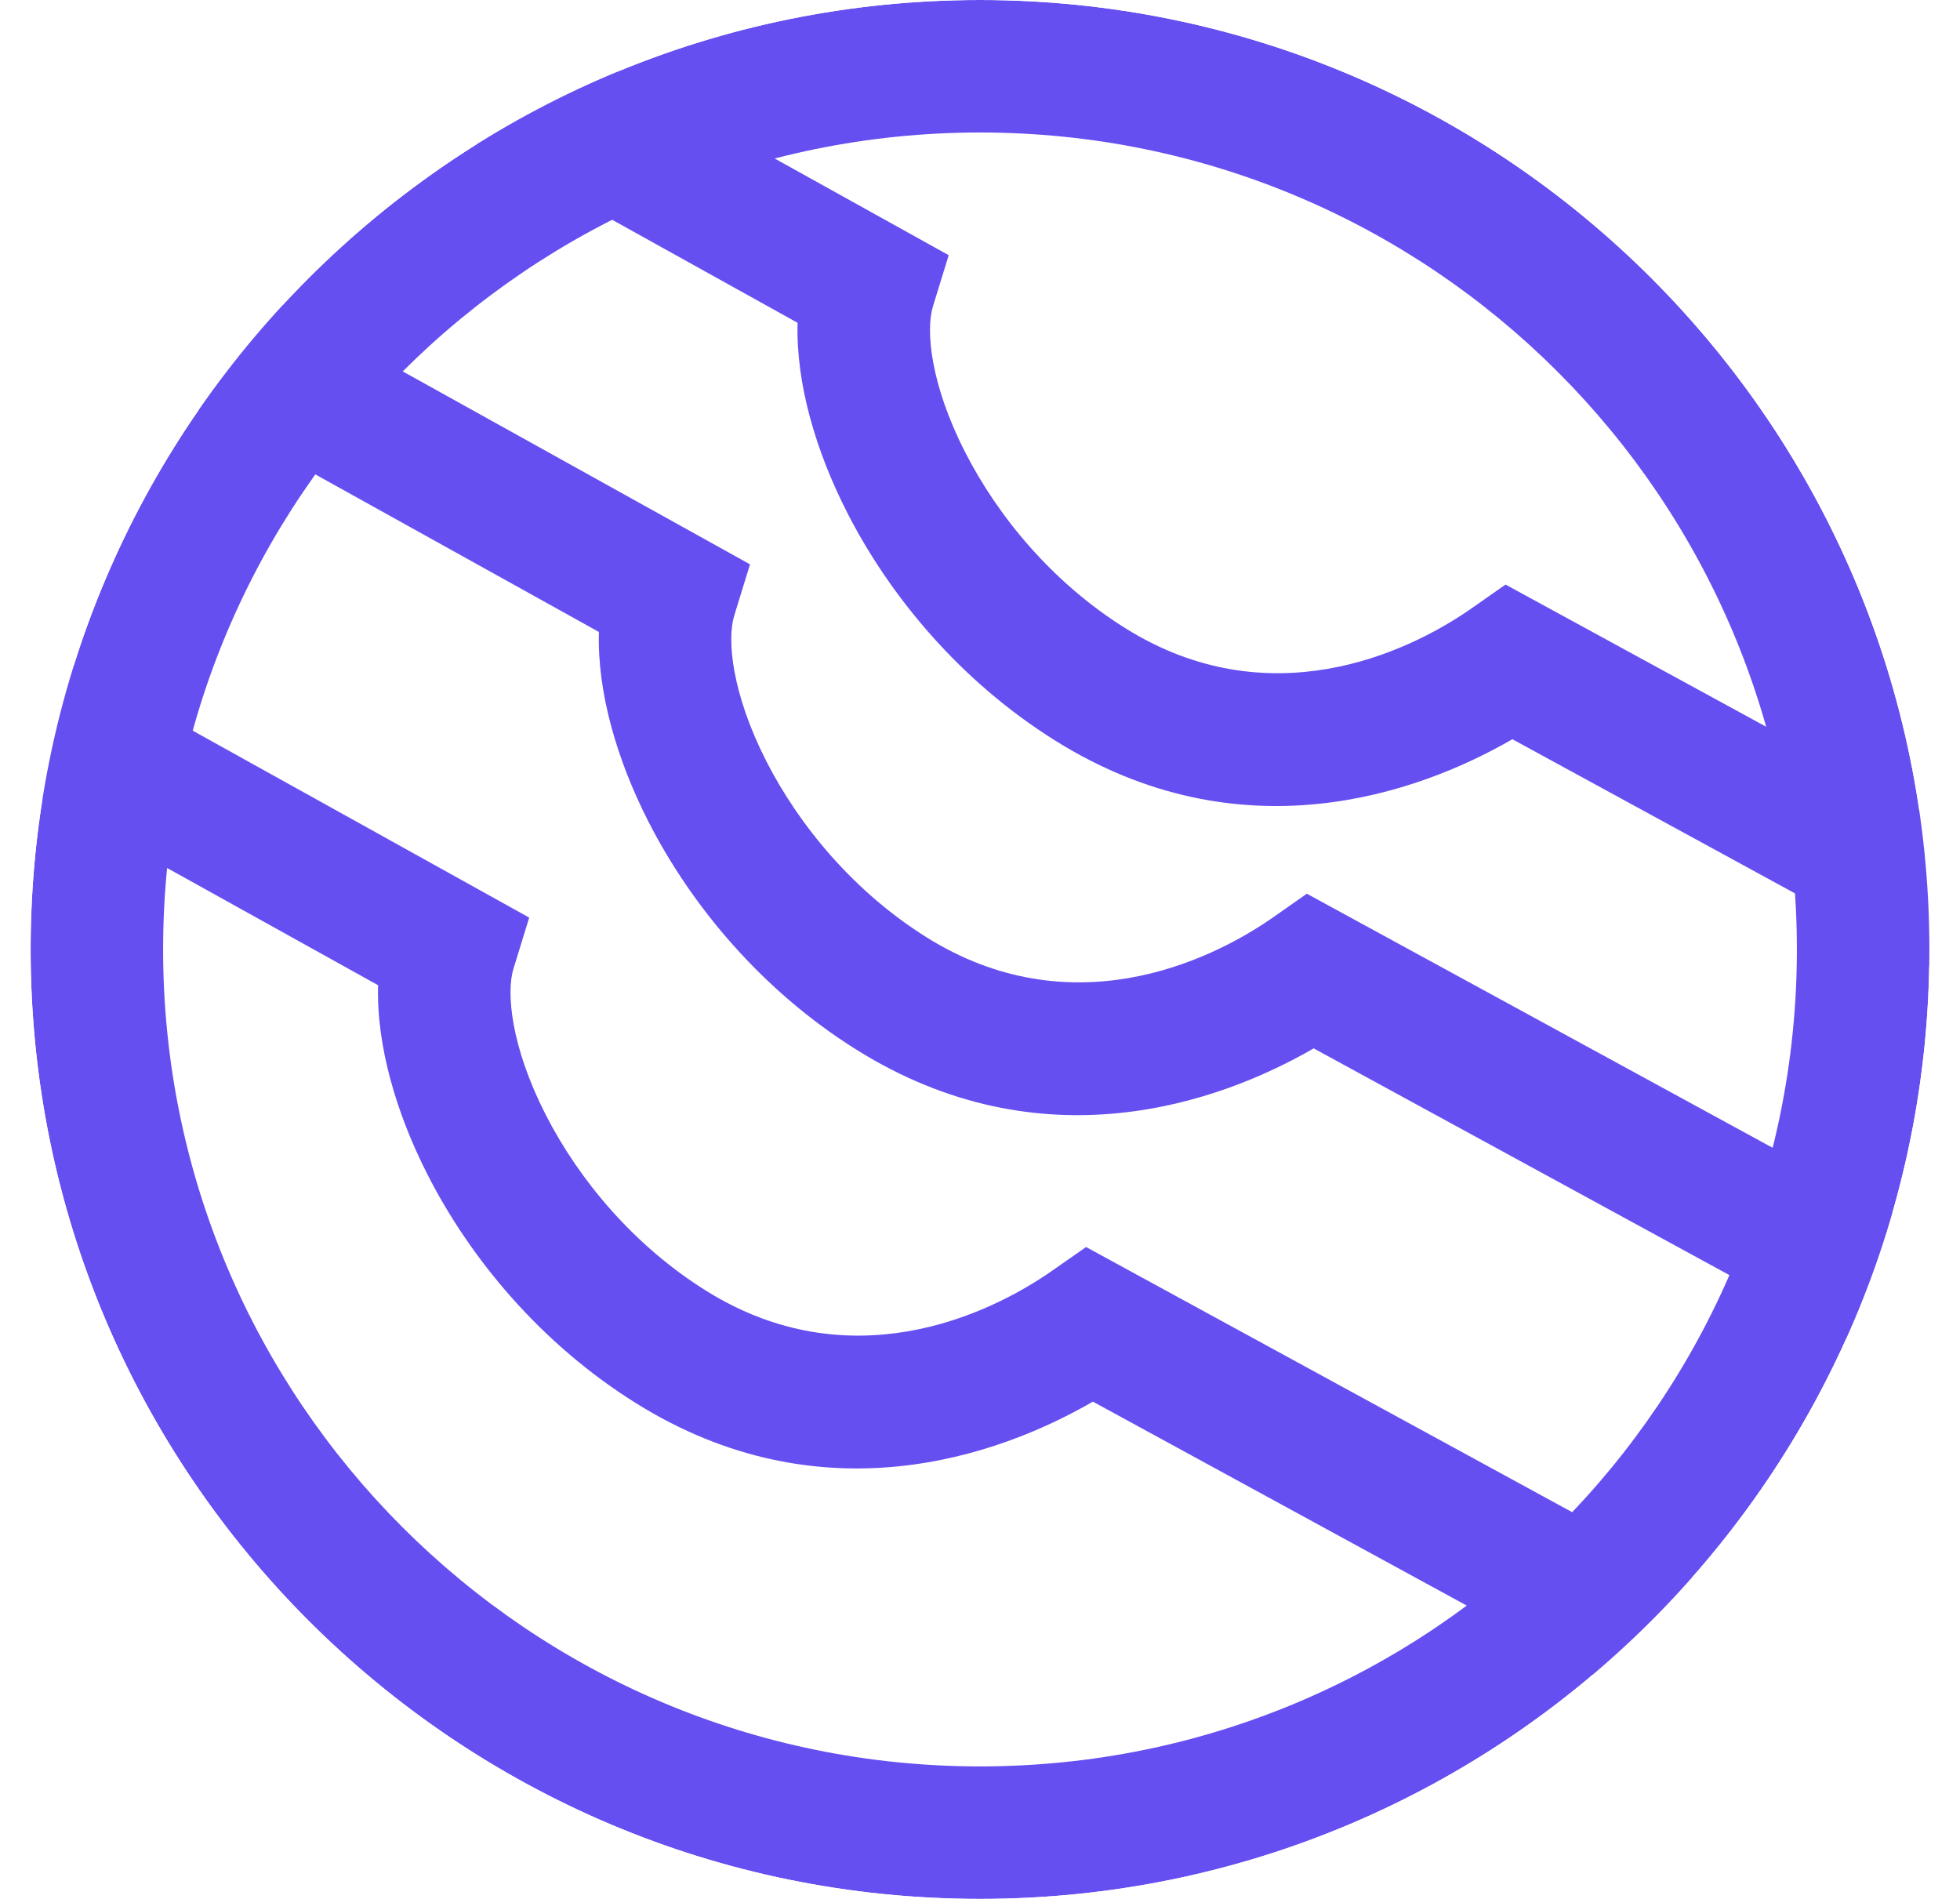
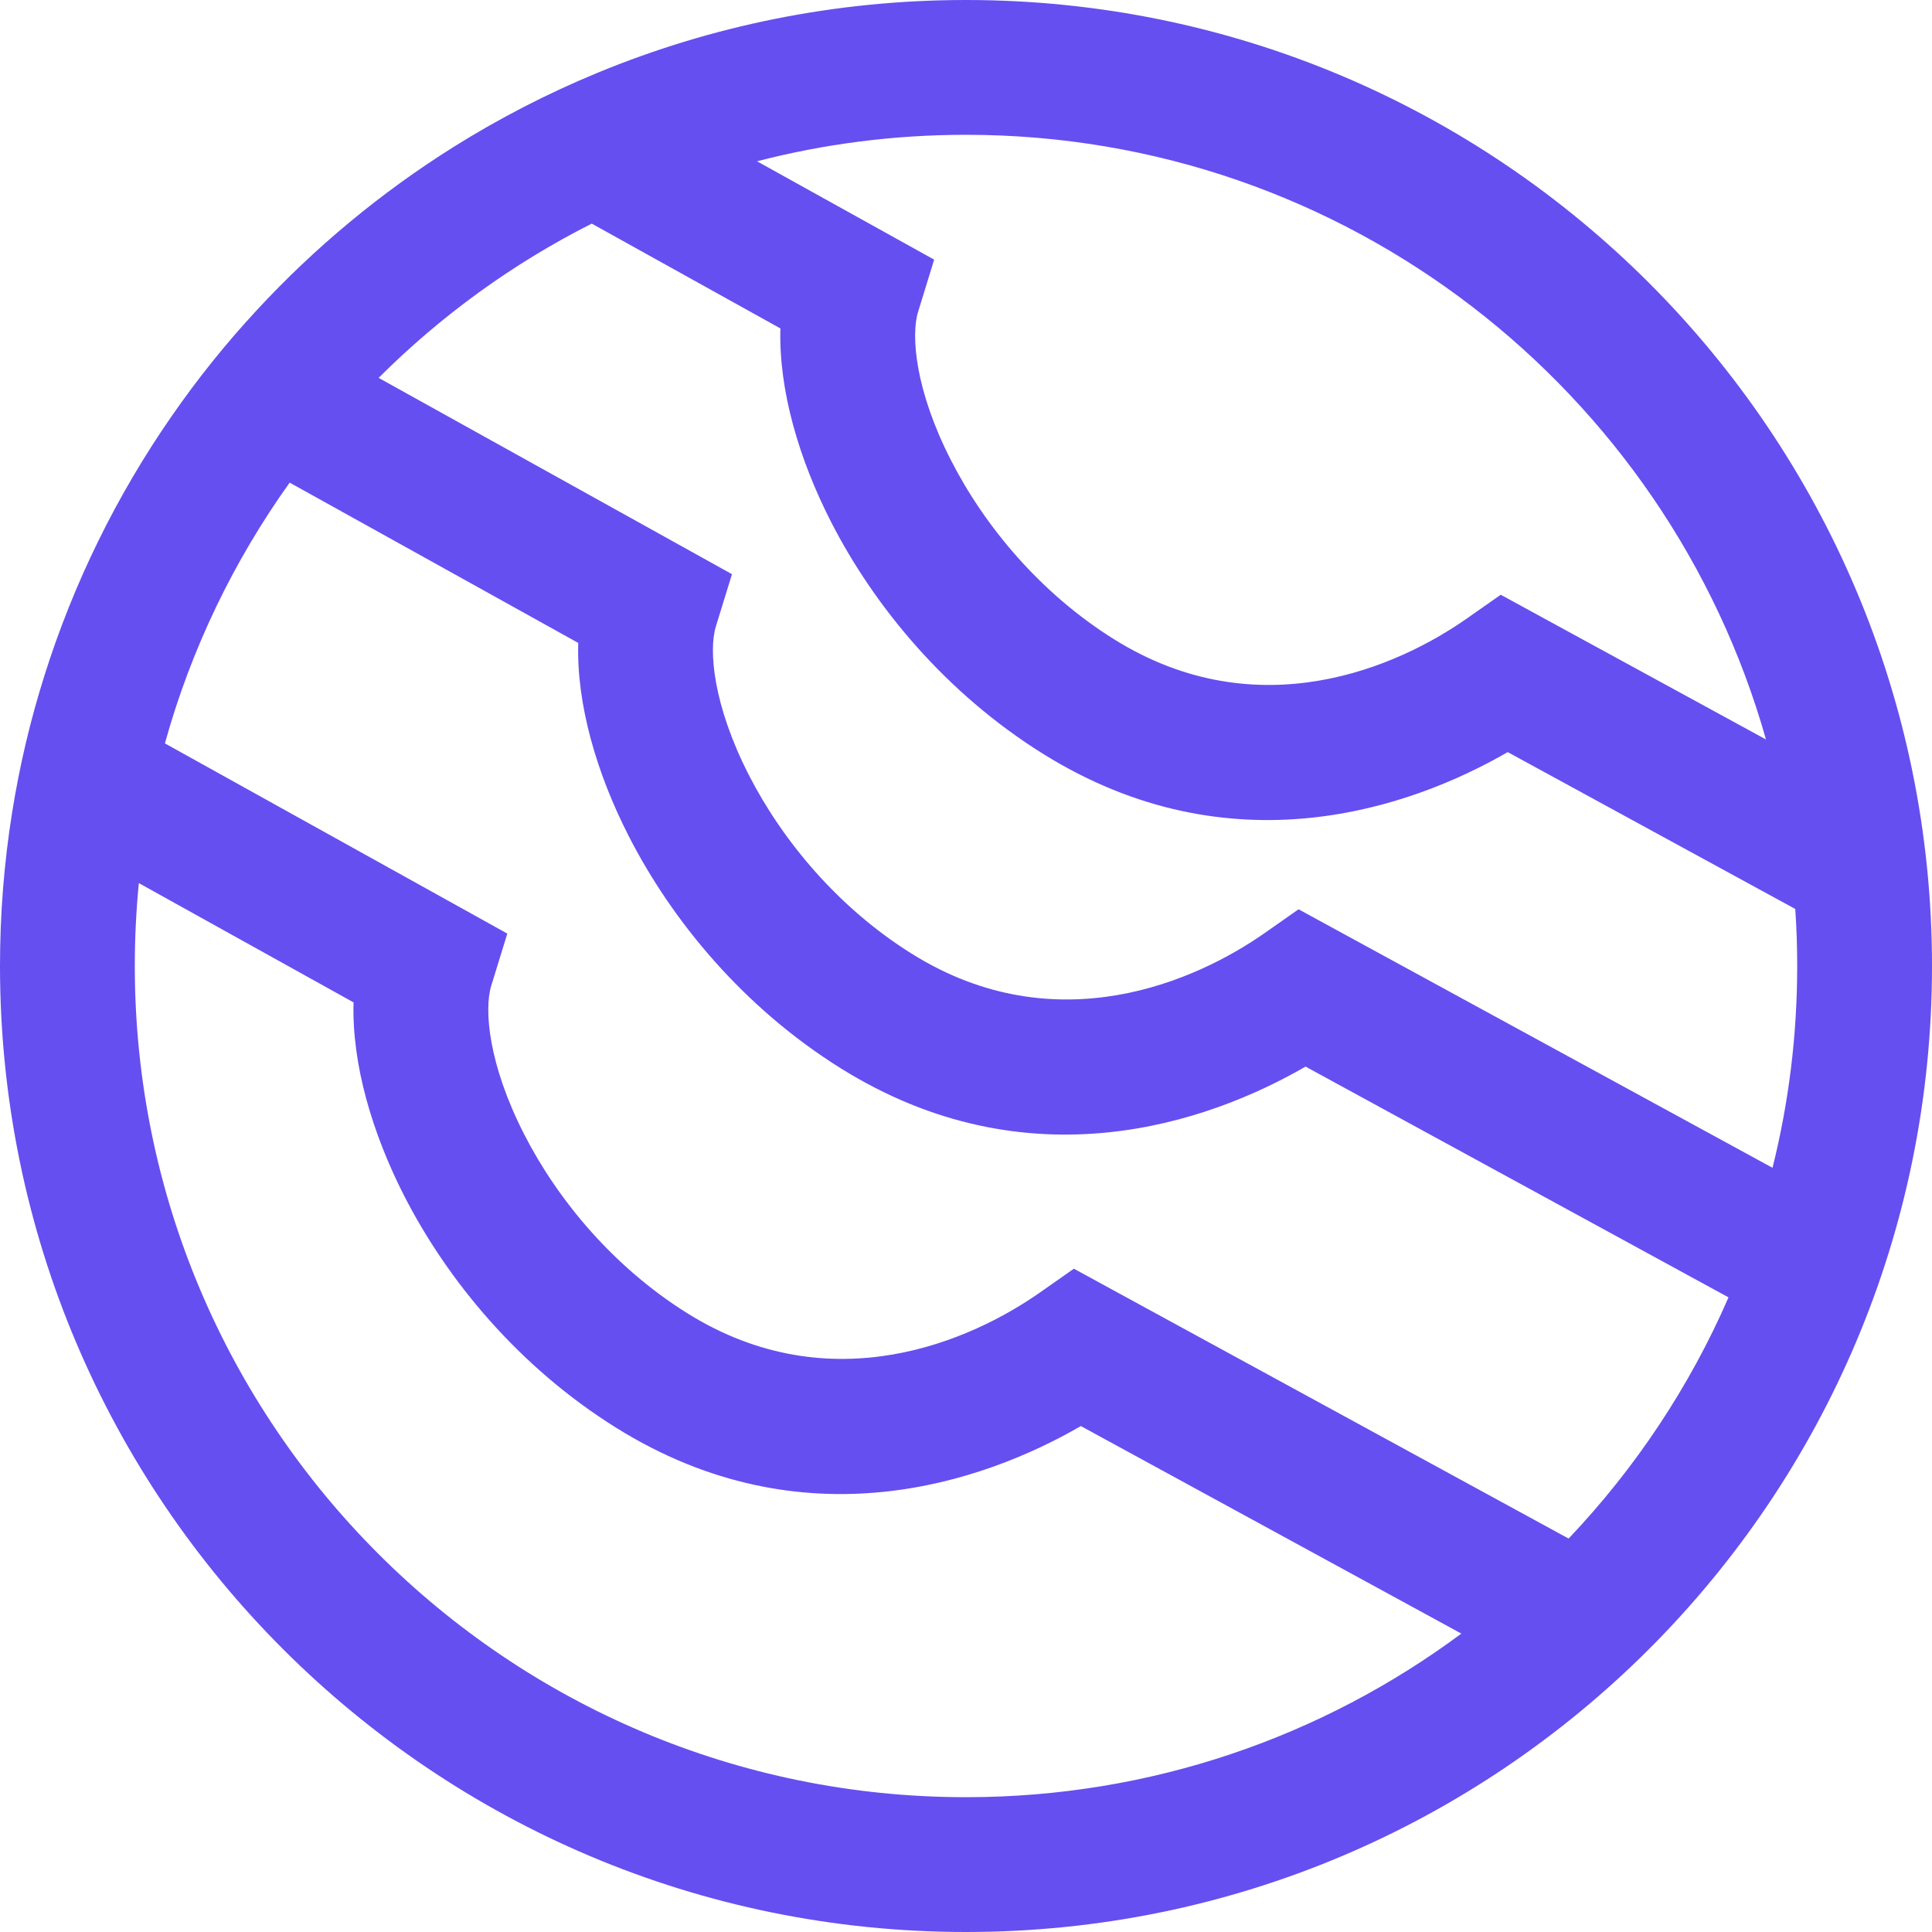
- <svg xmlns="http://www.w3.org/2000/svg" width="32" height="31" viewBox="0 0 32 31" fill="none">
-   <mask id="mask0_52:565" style="mask-type:alpha" maskUnits="userSpaceOnUse" x="0" y="0" width="32" height="31">
-     <path d="M31.5 15.5C31.5 24.06 24.56 31 16 31C7.44 31 0.5 24.06 0.5 15.5C0.5 6.94 7.44 0 16 0C24.56 0 31.5 6.94 31.5 15.5Z" fill="#312E81" />
-   </mask>
-   <g mask="url(#mask0_52:565)">
-     <path fill-rule="evenodd" clip-rule="evenodd" d="M16 28.837C23.366 28.837 29.337 22.866 29.337 15.5C29.337 8.134 23.366 2.163 16 2.163C8.634 2.163 2.663 8.134 2.663 15.5C2.663 22.866 8.634 28.837 16 28.837ZM16 31C24.56 31 31.5 24.06 31.5 15.5C31.5 6.94 24.56 0 16 0C7.44 0 0.5 6.94 0.5 15.5C0.5 24.06 7.44 31 16 31Z" fill="#654FF0" />
-     <path fill-rule="evenodd" clip-rule="evenodd" d="M13.022 5.27L3.94 0.224L4.99 -1.666L15.489 4.166L15.231 5.004C15.113 5.39 15.189 6.271 15.758 7.383C16.299 8.443 17.193 9.519 18.375 10.257C20.7 11.71 22.954 10.682 24.031 9.928L24.58 9.543L37.064 16.353L36.029 18.252L24.692 12.068C23.131 12.97 20.245 13.977 17.229 12.091C15.677 11.121 14.529 9.734 13.831 8.367C13.322 7.37 12.993 6.261 13.022 5.27Z" fill="#654FF0" />
-     <path fill-rule="evenodd" clip-rule="evenodd" d="M9.778 10.317L0.696 5.271L1.746 3.38L12.245 9.213L11.987 10.051C11.868 10.436 11.945 11.317 12.513 12.43C13.055 13.49 13.949 14.565 15.131 15.304C17.456 16.757 19.71 15.728 20.787 14.975L21.336 14.59L33.82 21.399L32.785 23.298L21.448 17.115C19.887 18.017 17.001 19.023 13.985 17.138C12.433 16.168 11.285 14.78 10.587 13.414C10.078 12.417 9.749 11.308 9.778 10.317Z" fill="#654FF0" />
-     <path fill-rule="evenodd" clip-rule="evenodd" d="M6.173 16.084L-2.909 11.038L-1.859 9.148L8.64 14.98L8.382 15.818C8.264 16.203 8.341 17.084 8.909 18.197C9.45 19.257 10.345 20.333 11.527 21.071C13.851 22.524 16.105 21.496 17.182 20.742L17.732 20.358L30.215 27.167L29.18 29.066L17.843 22.882C16.283 23.785 13.396 24.791 10.38 22.905C8.828 21.935 7.68 20.548 6.983 19.181C6.474 18.184 6.144 17.075 6.173 16.084Z" fill="#654FF0" />
-   </g>
+ <svg xmlns="http://www.w3.org/2000/svg" width="31" height="31" viewBox="0 0 31 31" fill="none">
+   <path fill-rule="evenodd" clip-rule="evenodd" d="M23.448 26.212C21.228 27.861 18.478 28.837 15.5 28.837C8.134 28.837 2.163 22.866 2.163 15.5C2.163 15.051 2.185 14.607 2.228 14.17L5.673 16.084C5.644 17.075 5.974 18.184 6.482 19.181C7.18 20.548 8.328 21.935 9.88 22.905C12.896 24.791 15.783 23.785 17.343 22.882L23.448 26.212ZM25.169 24.687L17.231 20.357L16.682 20.742C15.605 21.496 13.351 22.524 11.027 21.071C9.845 20.332 8.95 19.257 8.409 18.197C7.84 17.084 7.764 16.203 7.882 15.818L8.14 14.98L2.646 11.928C3.068 10.407 3.753 8.995 4.648 7.744L9.278 10.316C9.249 11.308 9.578 12.417 10.087 13.413C10.785 14.78 11.933 16.168 13.485 17.138C16.501 19.023 19.387 18.017 20.948 17.114L27.735 20.817C27.109 22.257 26.235 23.565 25.169 24.687ZM28.441 18.738L20.836 14.59L20.287 14.975C19.21 15.728 16.956 16.757 14.631 15.304C13.449 14.565 12.555 13.49 12.013 12.43C11.445 11.317 11.368 10.436 11.487 10.05L11.745 9.213L6.075 6.063C7.072 5.068 8.225 4.229 9.495 3.588L12.522 5.27C12.493 6.261 12.822 7.37 13.331 8.367C14.029 9.734 15.177 11.121 16.729 12.091C19.745 13.976 22.631 12.97 24.192 12.068L28.806 14.585C28.827 14.887 28.837 15.192 28.837 15.5C28.837 16.617 28.7 17.701 28.441 18.738ZM28.336 11.865L24.08 9.543L23.531 9.928C22.454 10.682 20.2 11.71 17.875 10.257C16.693 9.519 15.799 8.443 15.258 7.383C14.689 6.271 14.613 5.39 14.731 5.004L14.989 4.166L12.147 2.588C13.219 2.31 14.342 2.163 15.5 2.163C21.606 2.163 26.753 6.266 28.336 11.865ZM9.59 1.167C11.411 0.415 13.407 0 15.5 0C24.06 0 31 6.94 31 15.5C31 24.06 24.06 31 15.5 31C6.94 31 0 24.06 0 15.5C0 14.663 0.066 13.841 0.194 13.04L0.194 13.04C0.313 12.291 0.486 11.561 0.709 10.852L0.709 10.852C1.18 9.353 1.872 7.952 2.747 6.688L2.747 6.688C3.164 6.085 3.623 5.513 4.12 4.977L4.12 4.977C5.05 3.971 6.113 3.089 7.279 2.357L7.279 2.357C8.011 1.899 8.783 1.5 9.59 1.167L9.59 1.167Z" fill="#654FF0" />
</svg>
